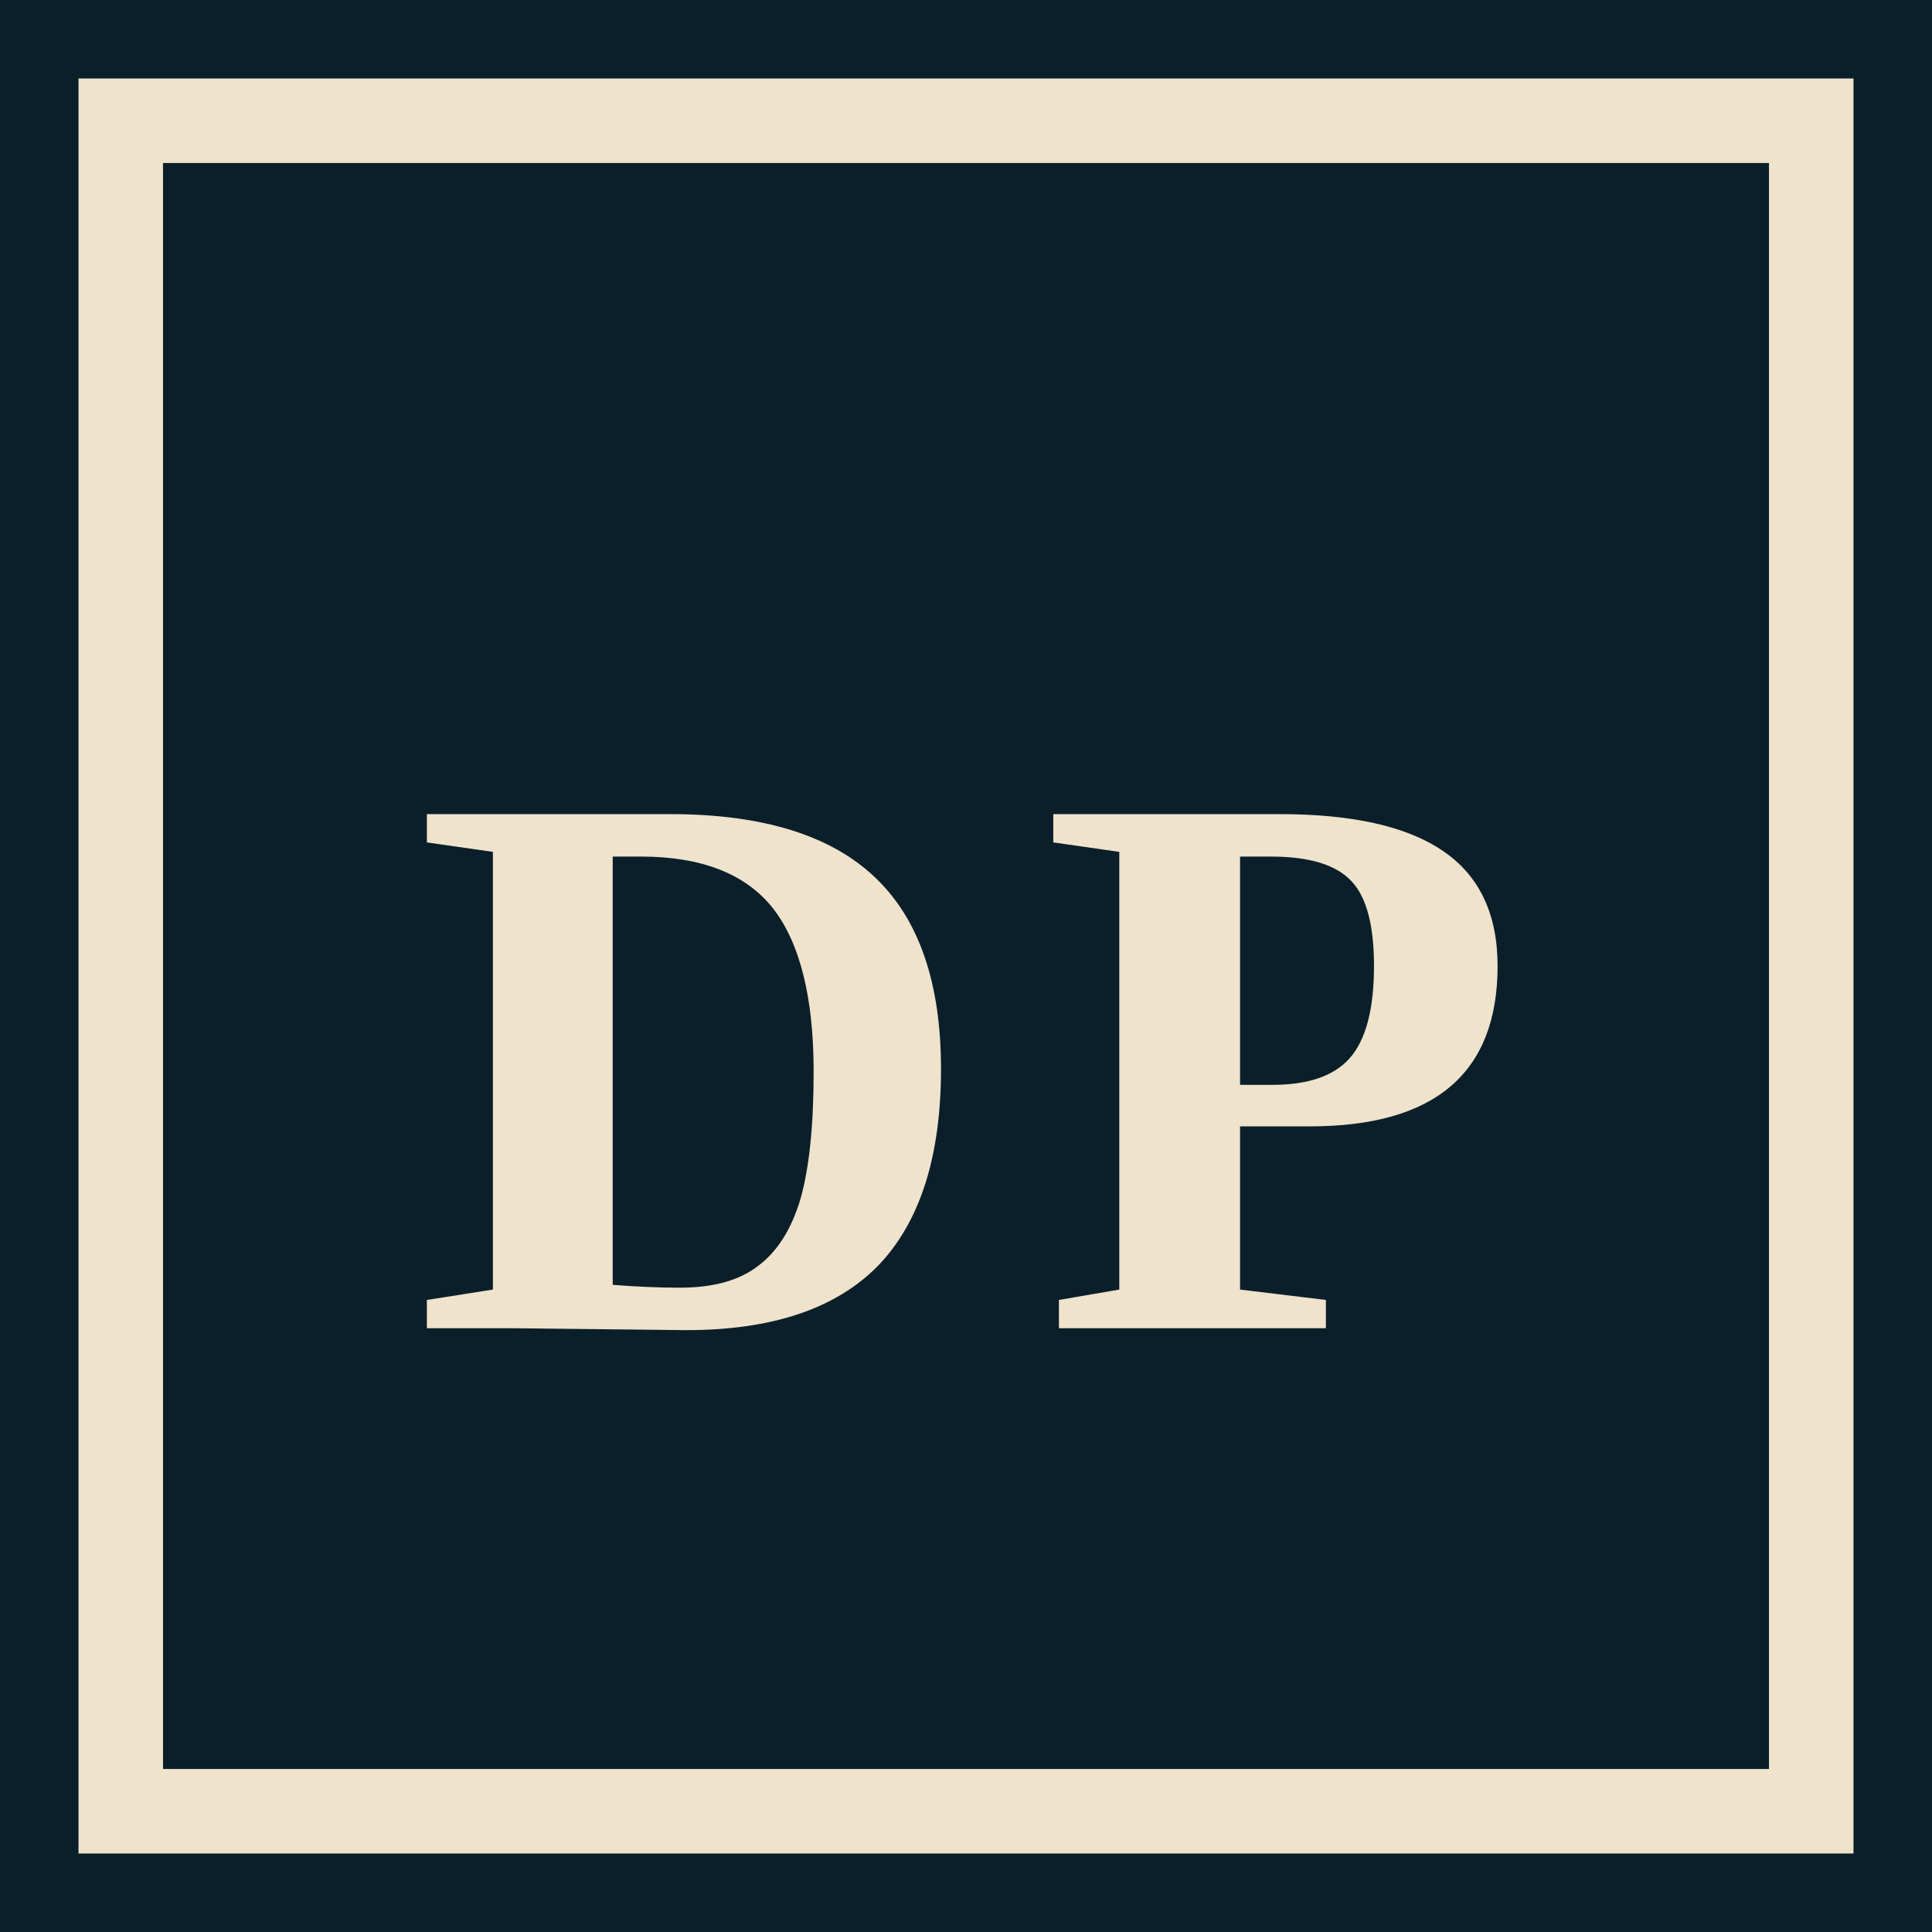
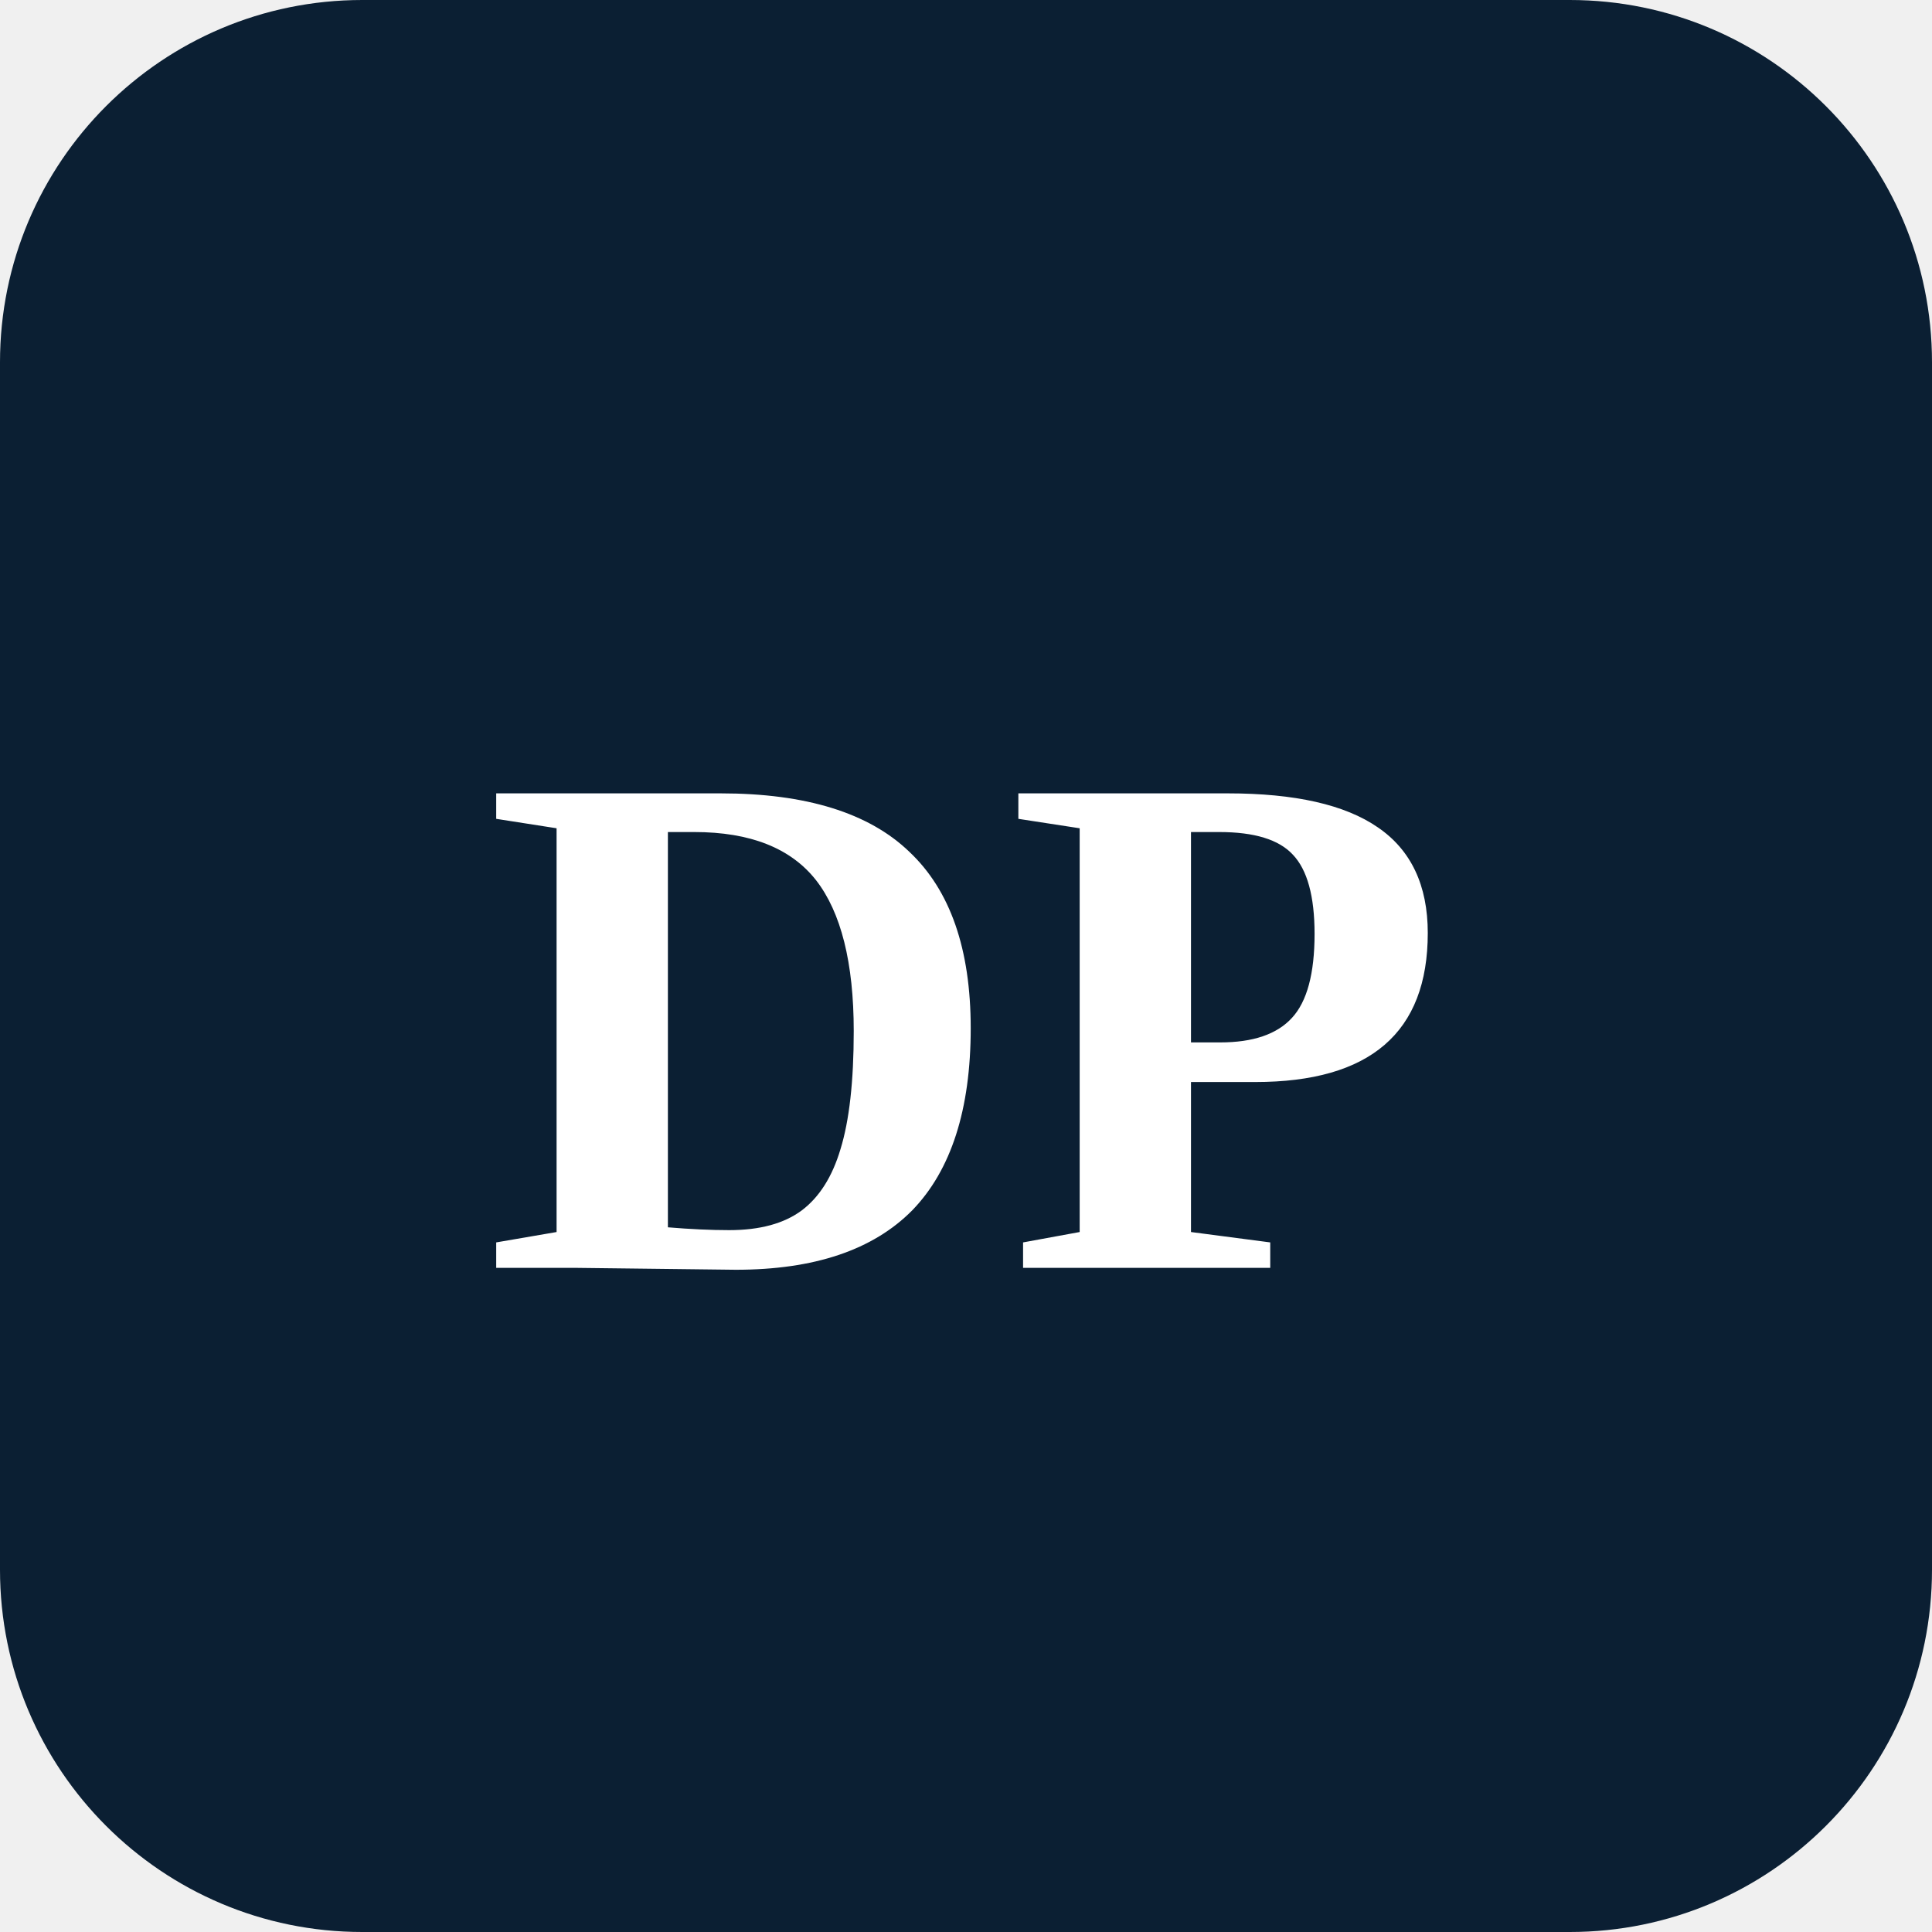
<svg xmlns="http://www.w3.org/2000/svg" viewBox="0 0 32 32">
-   <rect width="32" height="32" fill="#0b1f2a" />
-   <rect x="2" y="2" width="28" height="28" fill="none" stroke="#efe3cc" stroke-width="1.4" />
-   <text x="16" y="22" text-anchor="middle" font-family="Georgia, 'Times New Roman', serif" font-size="13" font-weight="700" letter-spacing="1" fill="#efe3cc">DP</text>
+   <rect width="32" height="32" rx="6" fill="#0b1f33" />
+   <text x="16" y="21" text-anchor="middle" font-family="Georgia, 'Times New Roman', serif" font-size="12" font-weight="700" fill="#ffffff">DP</text>
</svg>
